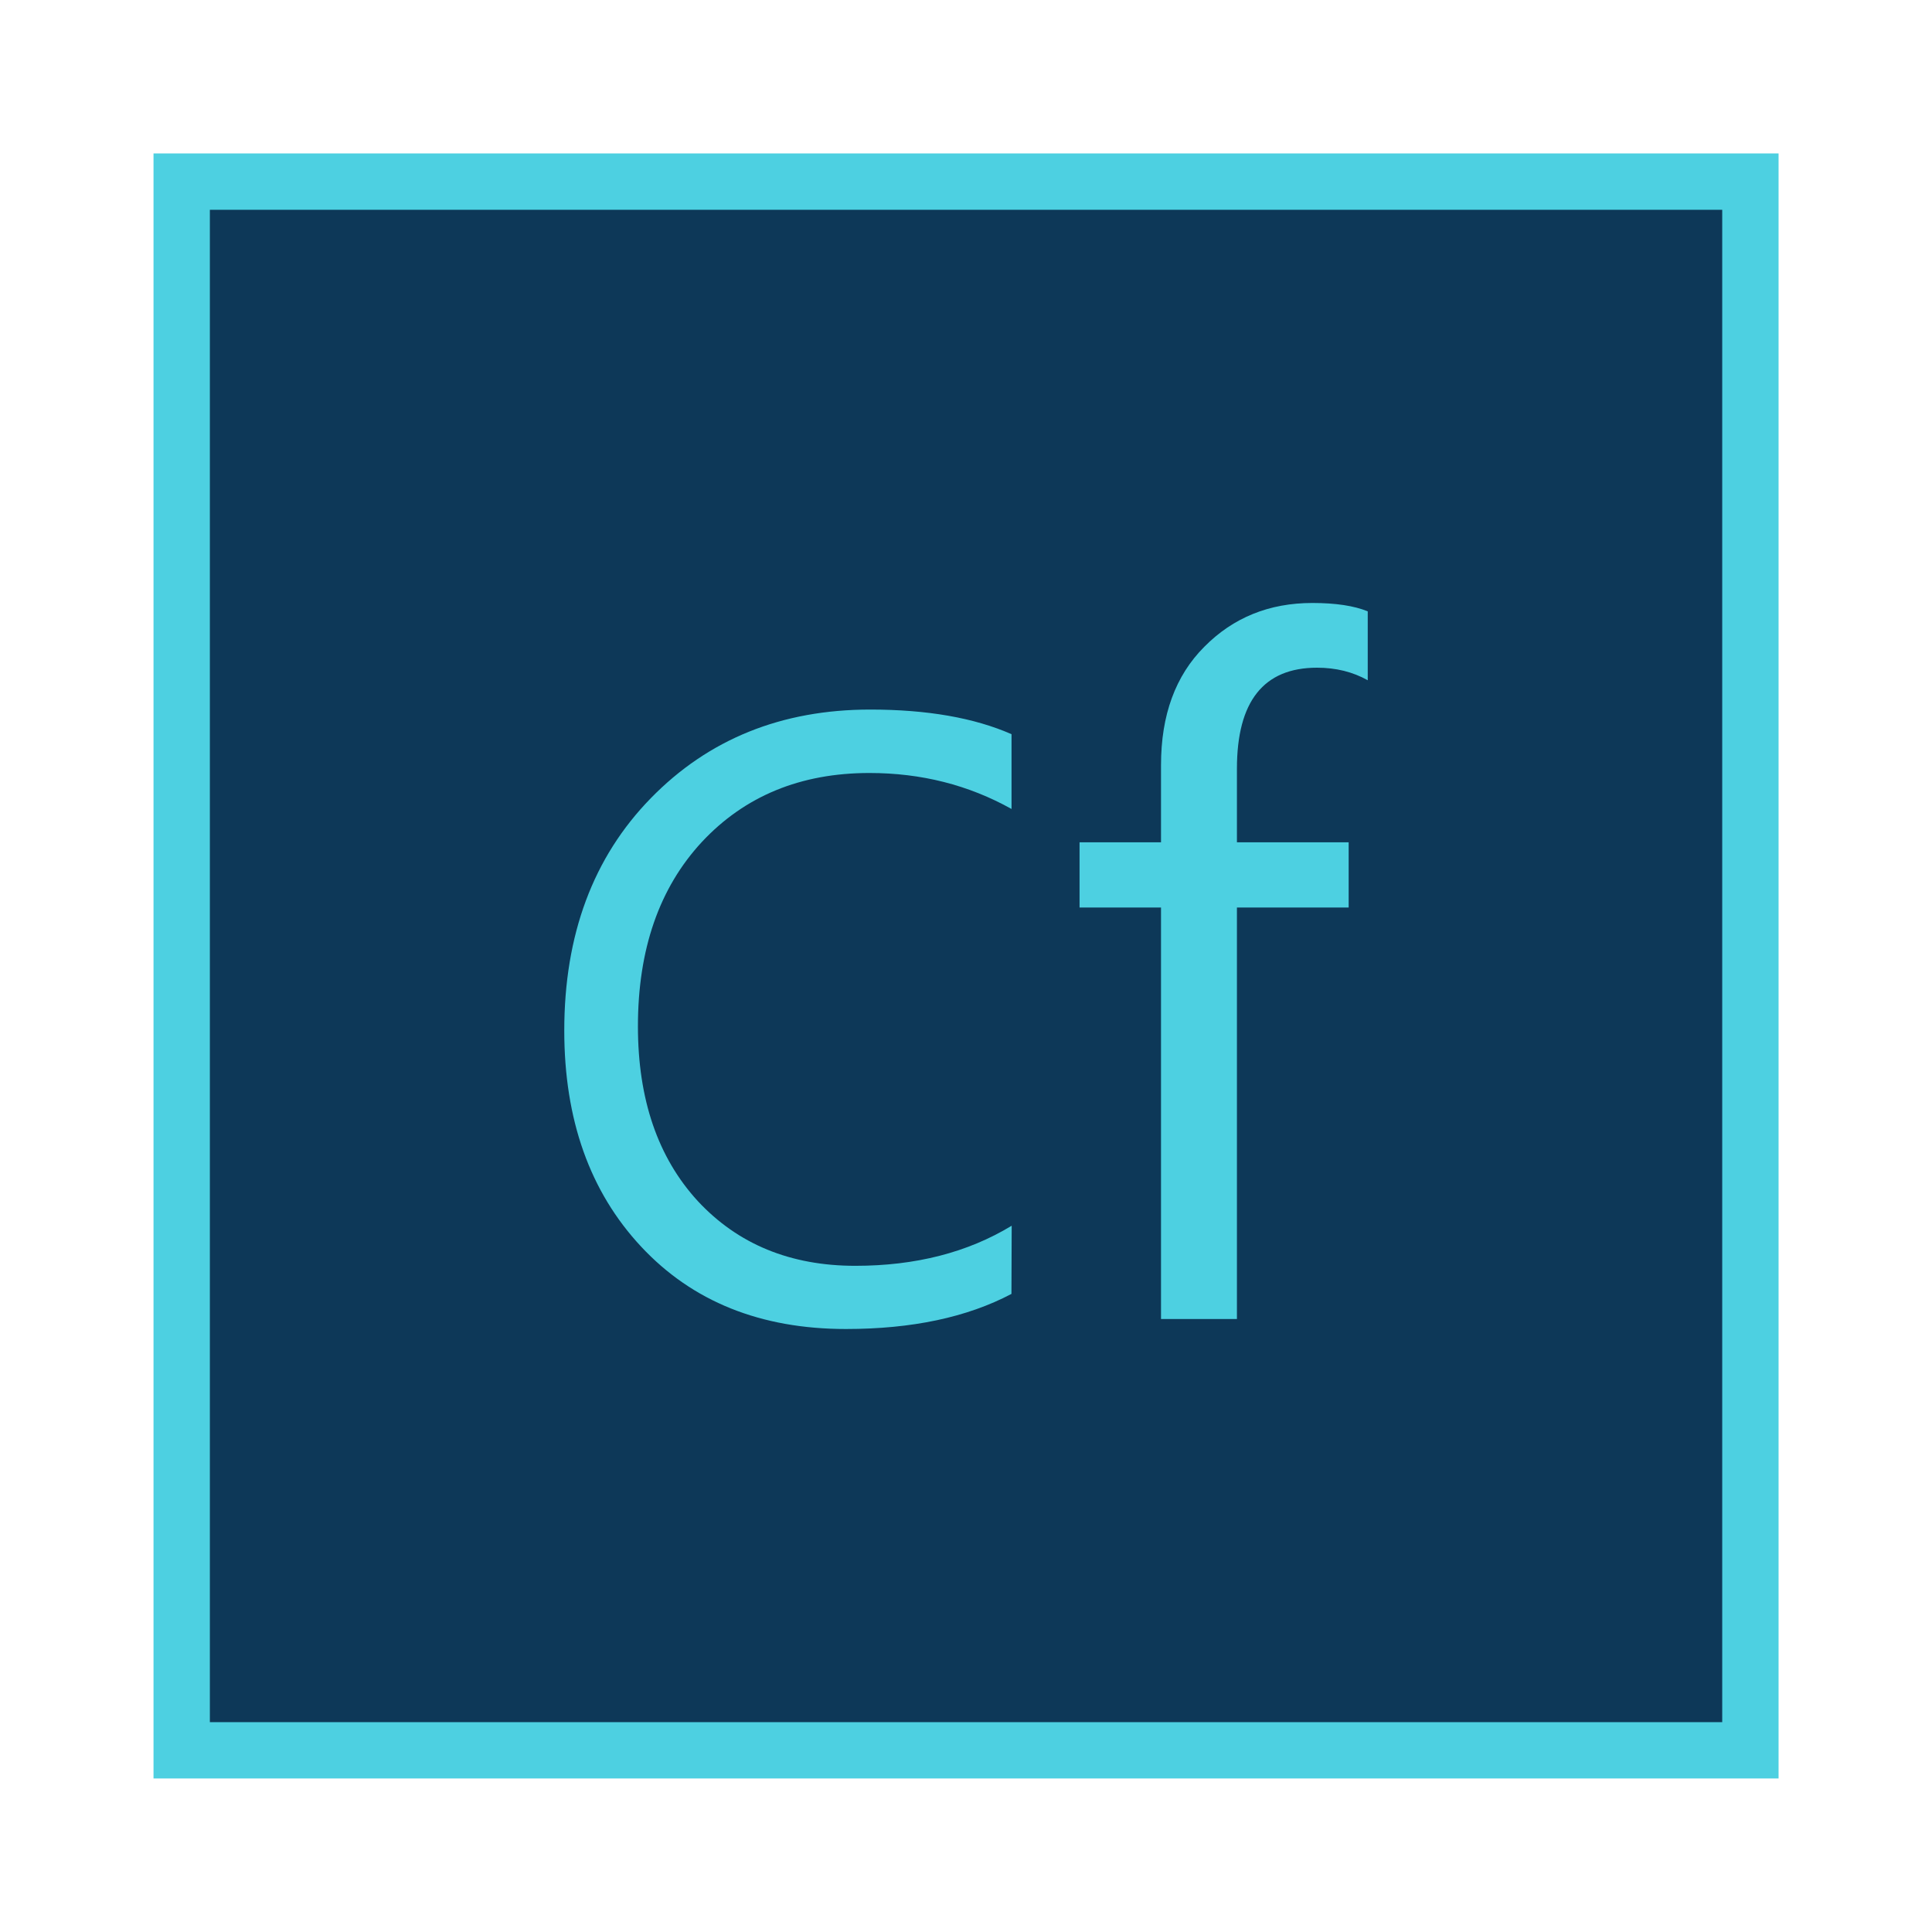
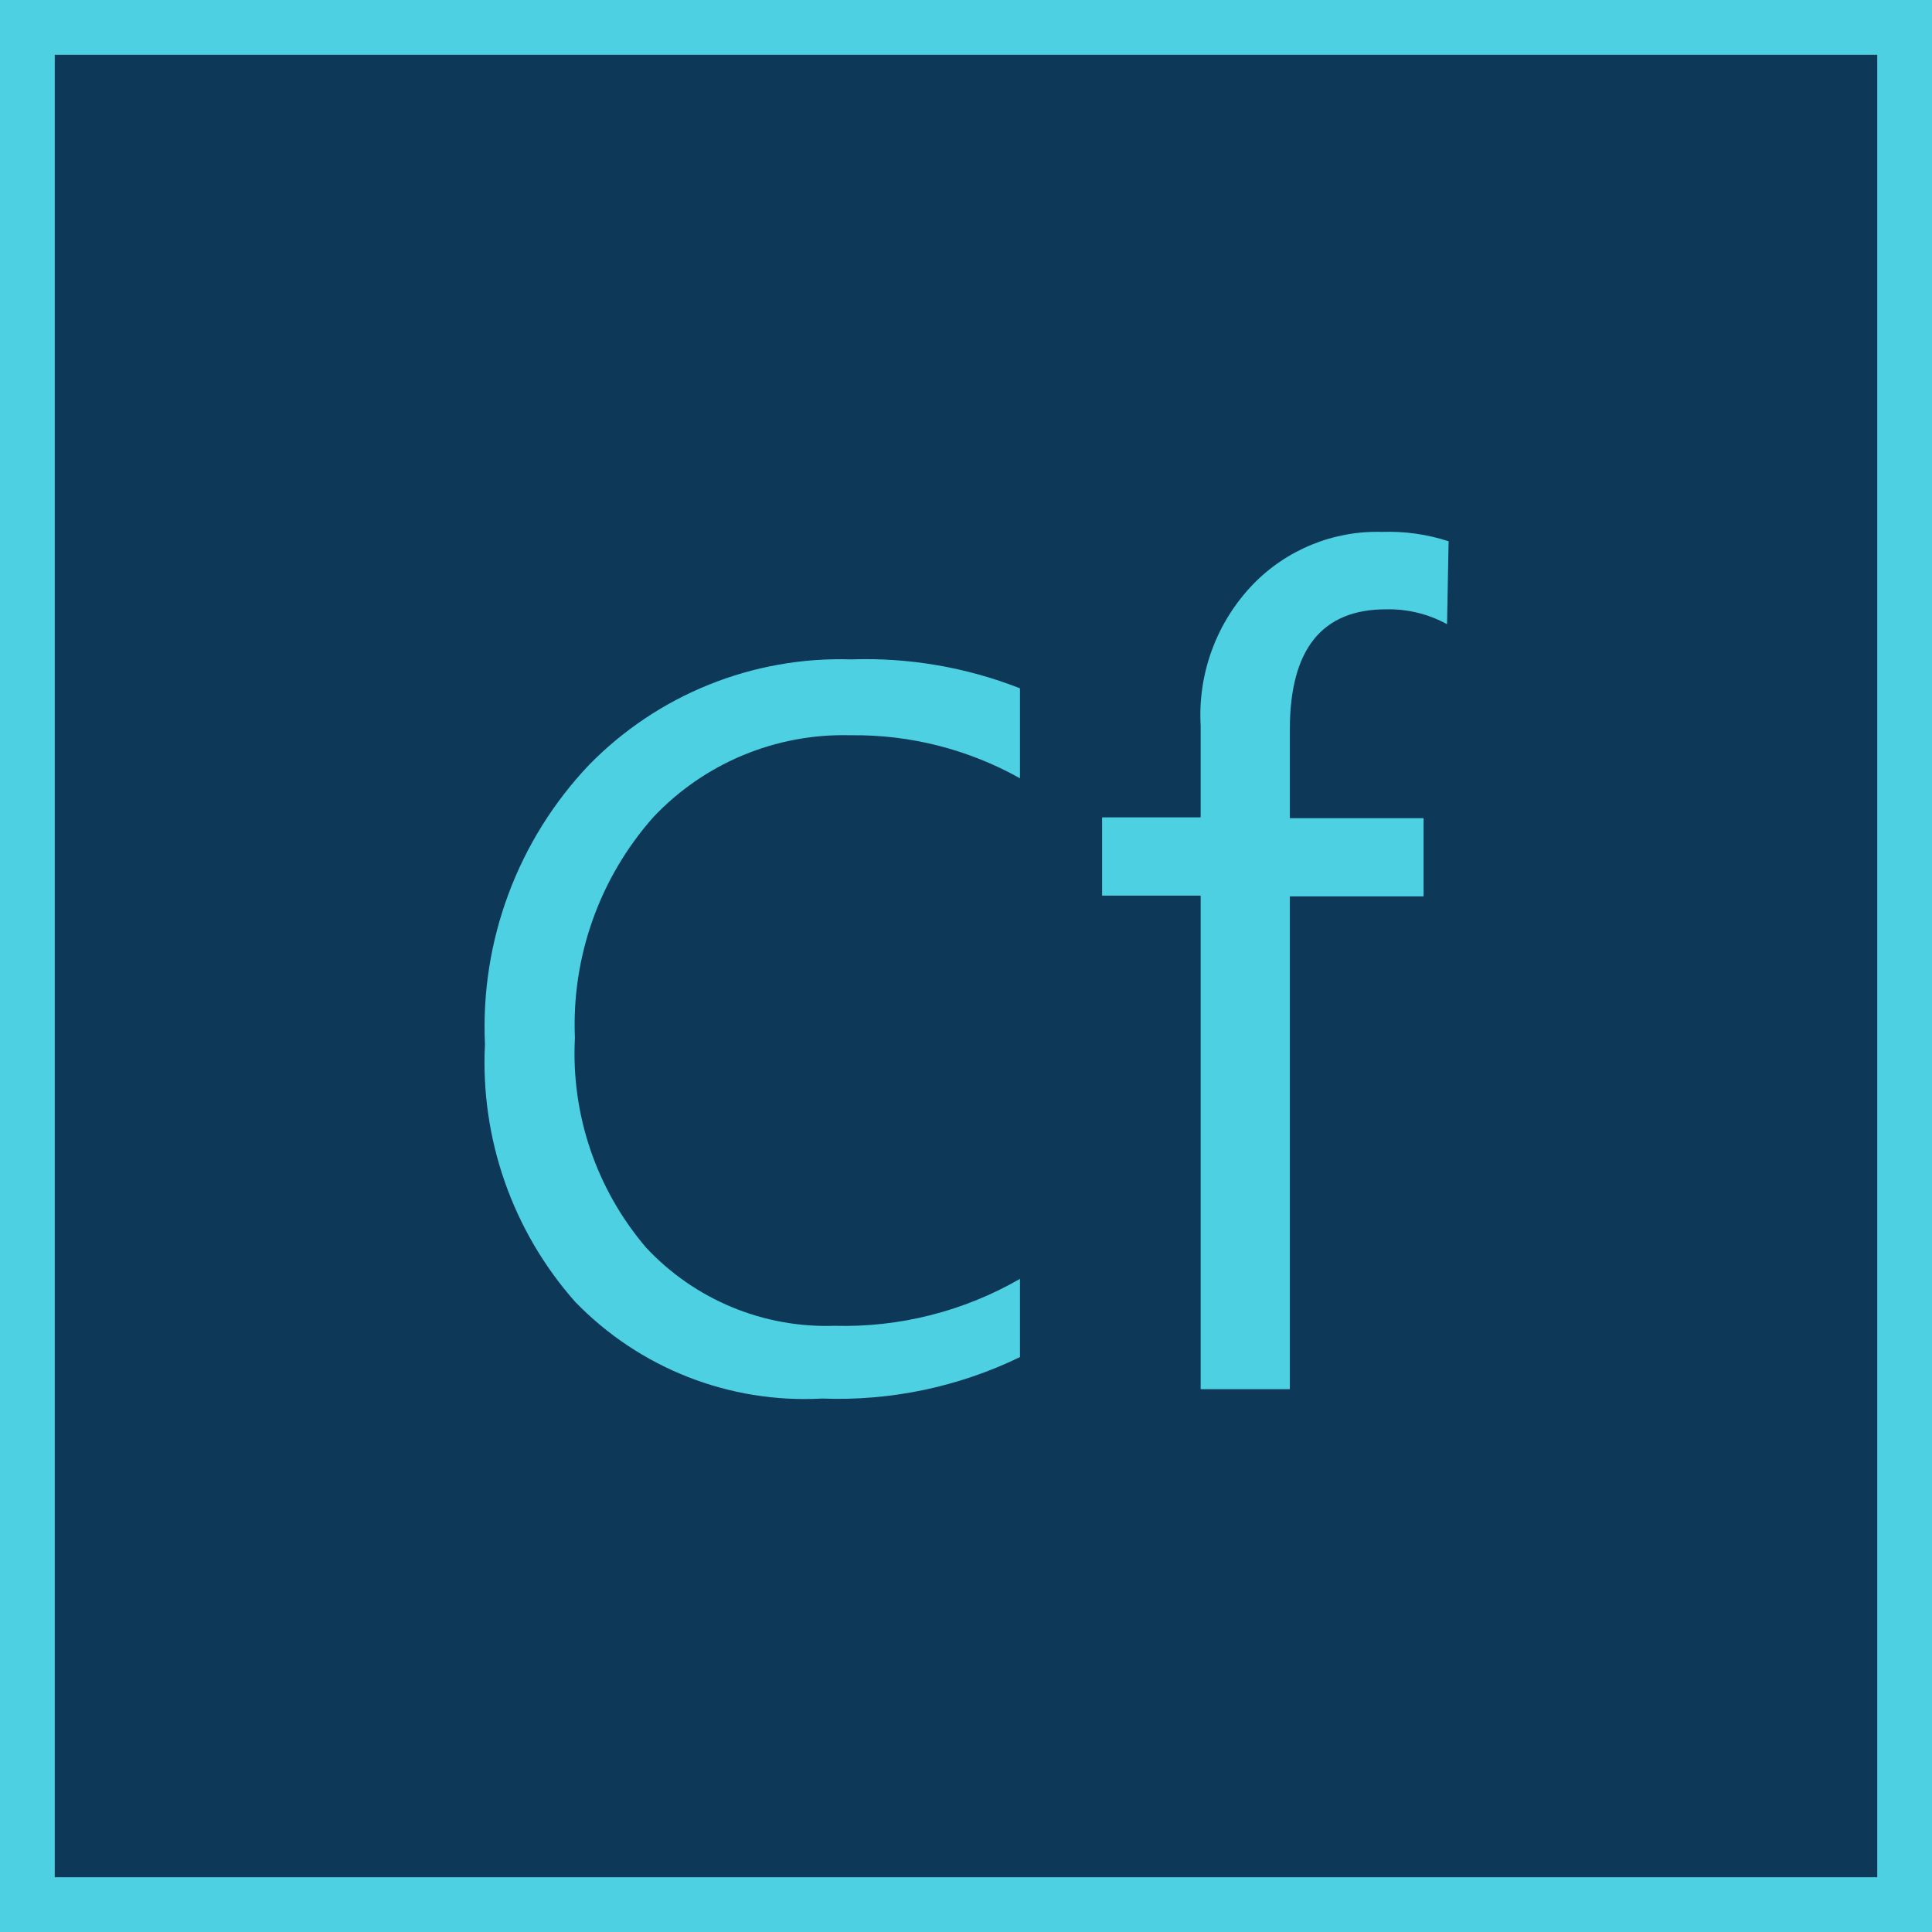
- <svg xmlns="http://www.w3.org/2000/svg" version="1.1" viewBox="0 0 24 24">
-   <rect transform="rotate(90)" x="2.256" y="-21.744" width="19.487" height="19.487" ry="0" fill="#0d3858" stroke="#4dd0e1" stroke-width=".7" />
-   <g transform="translate(-.13241 -.040597)" fill="#4dd0e1" stroke-width=".725" aria-label="Cf">
-     <path d="m12.697 16.114q-.826.436-2.056.436-1.589 0-2.544-1.023-.955-1.023-.955-2.684 0-1.786 1.075-2.887 1.075-1.101 2.726-1.101 1.059 0 1.755.306v.929q-.8-.447-1.765-.447-1.282 0-2.082.857-.794.857-.794 2.29 0 1.36.743 2.17.748.805 1.958.805 1.122 0 1.942-.498z" />
-     <path d="m17.123 8.491q-.278-.156-.63-.156-.995 0-.995 1.255v.914h1.388v.81h-1.388v5.112h-.943v-5.112h-1.012v-.81h1.012v-.96q0-.931.538-1.469.538-.544 1.342-.544.434 0 .688.104z" />
-   </g>
+ <svg xmlns="http://www.w3.org/2000/svg" id="Layer_1" data-name="Layer 1" viewBox="0 0 24.7 24.7">
+   <defs>
+     <style>.cls-1{fill:#0d3858;stroke:#4dd0e1;stroke-width:0.7px;}.cls-2{fill:#4dd0e1;}</style>
+   </defs>
+   <rect class="cls-1" x="0.35" y="0.35" width="24" height="24" />
+   <path class="cls-2" d="M12.69,17a5.33,5.33,0,0,1-2.53.53A4.08,4.08,0,0,1,7,16.29,4.62,4.62,0,0,1,5.85,13,4.86,4.86,0,0,1,7.18,9.43a4.49,4.49,0,0,1,3.35-1.35,5.4,5.4,0,0,1,2.16.37V9.6a4.32,4.32,0,0,0-2.17-.55A3.34,3.34,0,0,0,8,10.1a4,4,0,0,0-1,2.82,3.82,3.82,0,0,0,.91,2.68,3.15,3.15,0,0,0,2.41,1A4.5,4.5,0,0,0,12.69,16Z" transform="translate(0.35 0.35)" />
+   <path class="cls-2" d="M18.15,7.63a1.55,1.55,0,0,0-.78-.19c-.82,0-1.23.51-1.23,1.54v1.13h1.71v1H16.14v6.3H15V11.1H13.74v-1H15V8.93a2.41,2.41,0,0,1,.67-1.81,2.21,2.21,0,0,1,1.65-.67,2.47,2.47,0,0,1,.85.12Z" transform="translate(0.35 0.35)" />
</svg>
